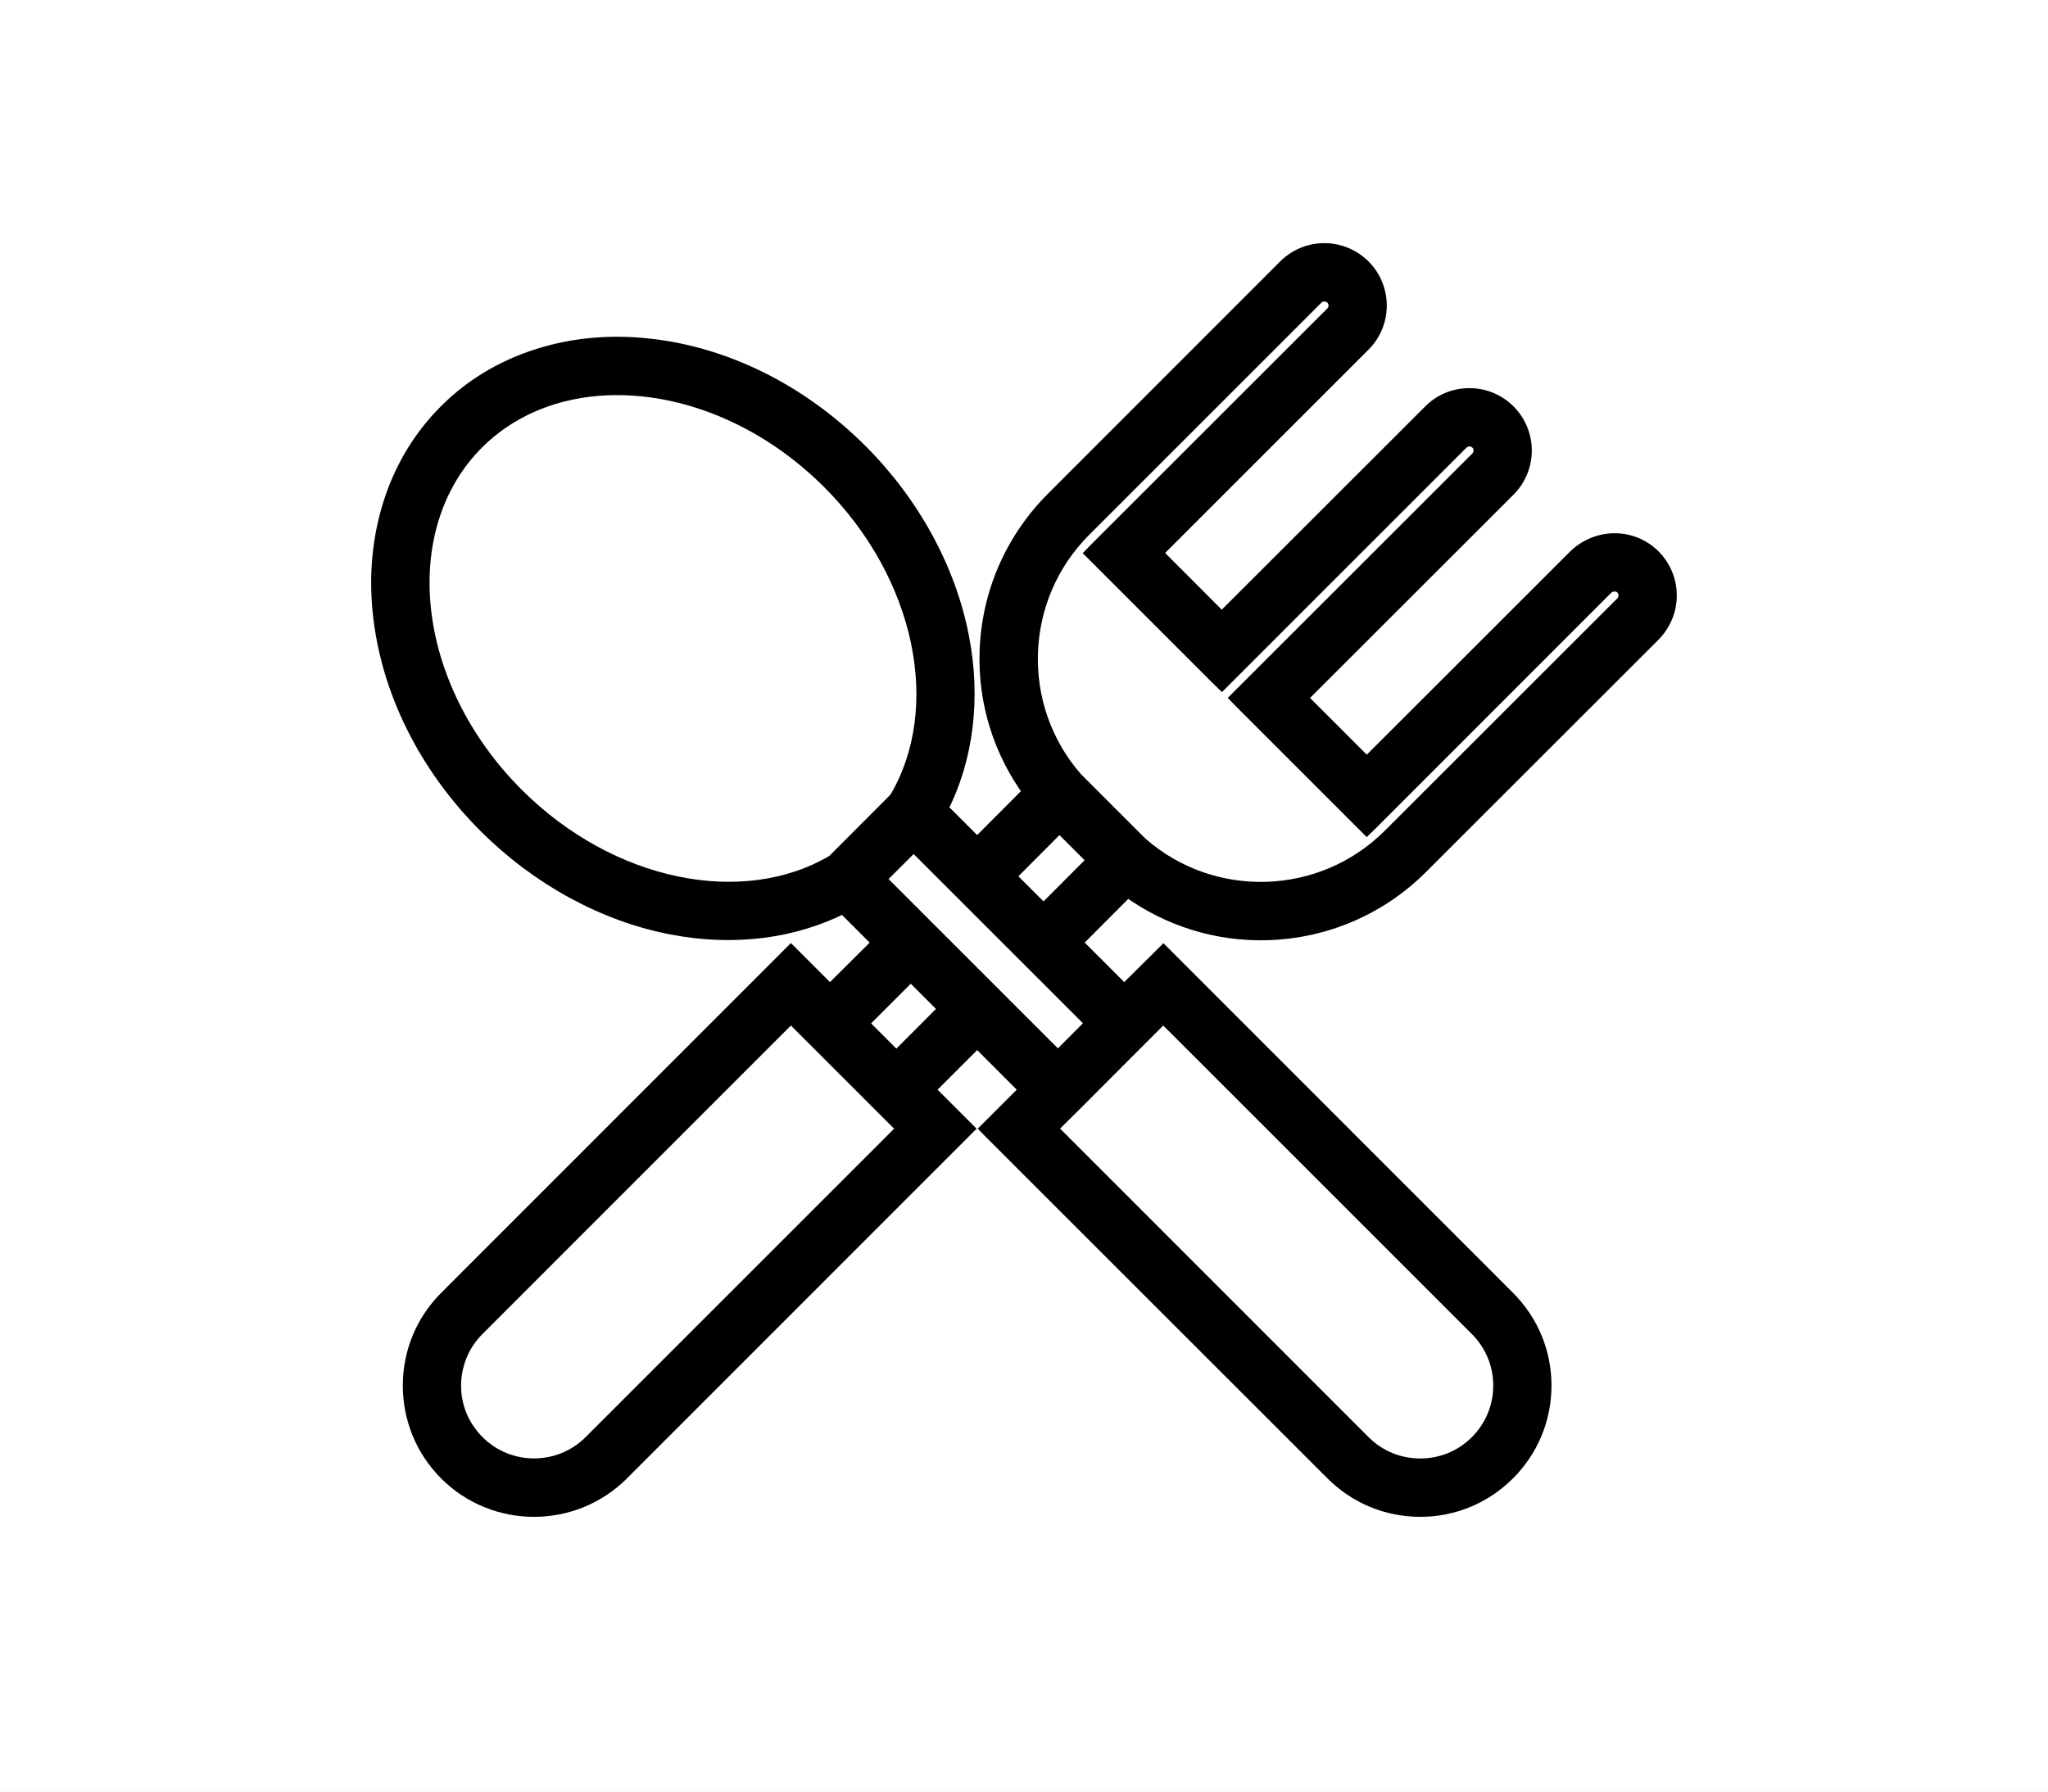
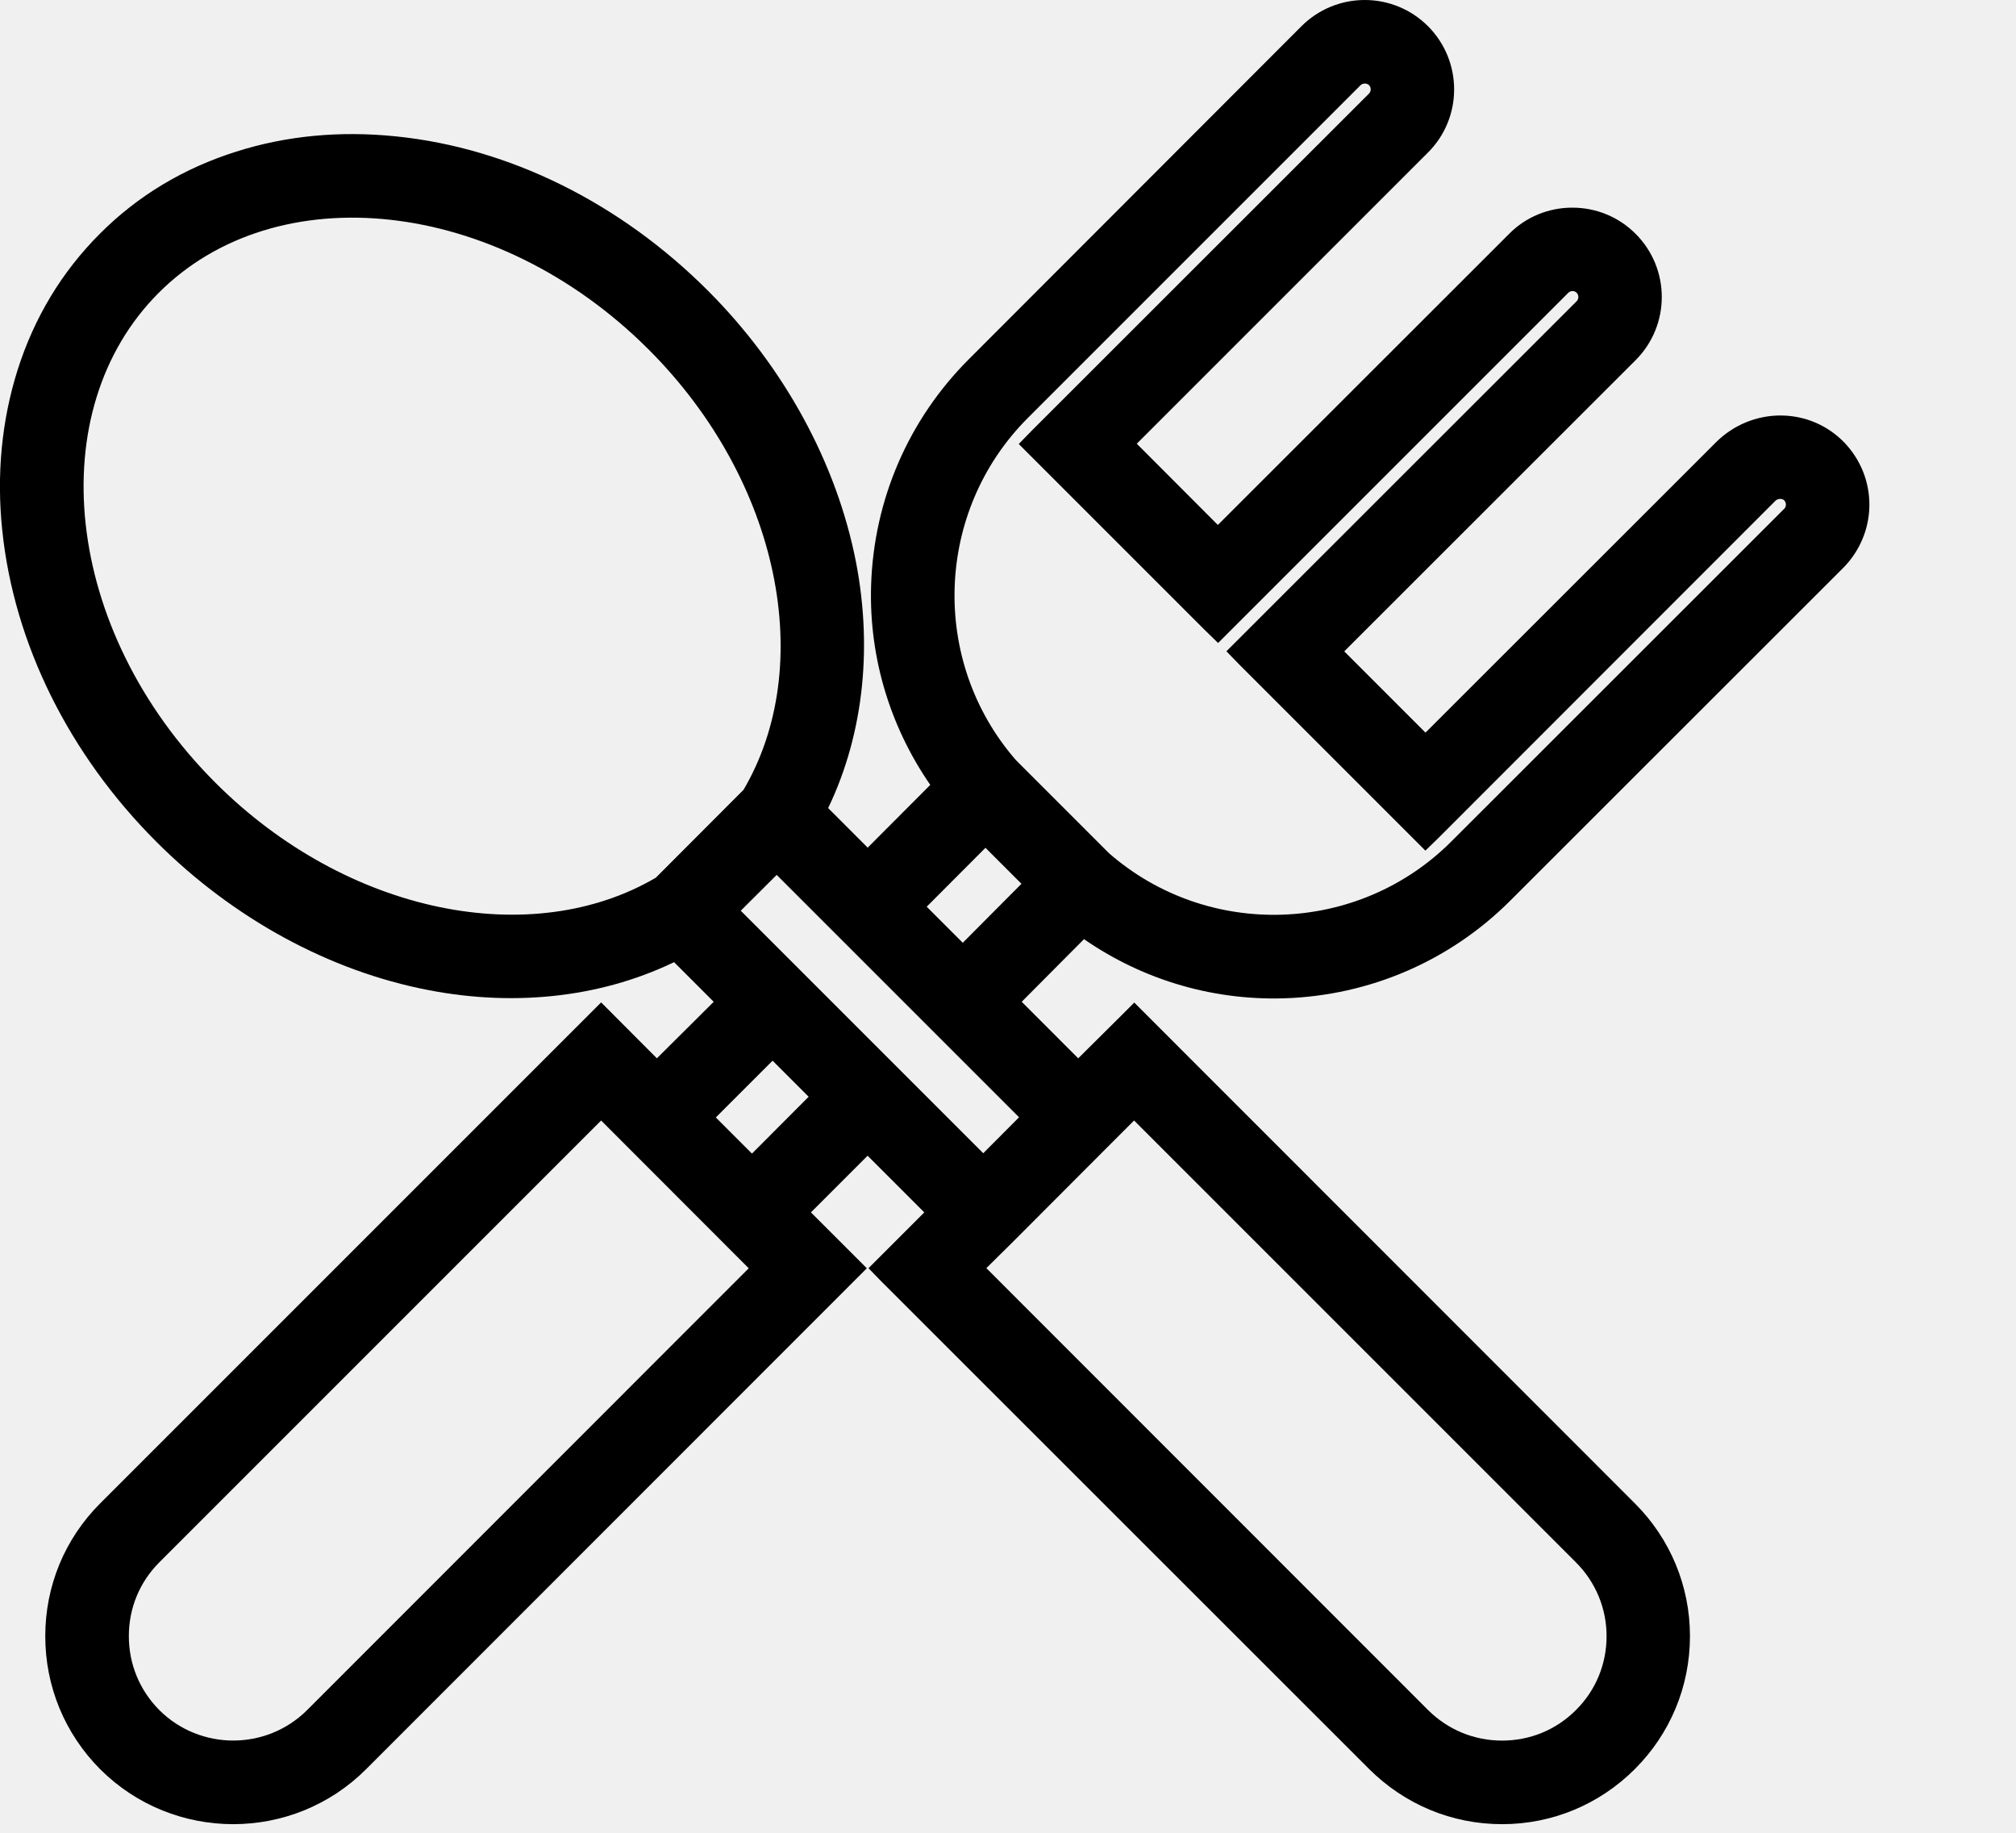
- <svg xmlns="http://www.w3.org/2000/svg" width="16" height="14" viewBox="0 0 16 14" fill="none">
-   <rect width="16" height="14" fill="white" />
-   <path d="M6.909 7.393L7.089 7.573L7.125 7.608L7.089 7.643L6.735 7.997L7.003 8.265L7.356 7.911L7.391 7.875L7.427 7.911L7.607 8.091L7.642 8.127L7.607 8.162L7.254 8.515L7.559 8.82L4.862 11.518C4.482 11.898 3.862 11.898 3.482 11.518C3.298 11.333 3.197 11.088 3.197 10.827C3.197 10.567 3.298 10.322 3.482 10.138L6.179 7.44L6.484 7.745L6.838 7.393L6.873 7.357L6.909 7.393ZM3.734 10.389C3.617 10.506 3.553 10.661 3.552 10.827C3.552 10.993 3.617 11.148 3.734 11.265C3.976 11.507 4.369 11.507 4.611 11.265L7.056 8.82L6.179 7.943L3.734 10.389Z" fill="black" stroke="black" stroke-width="0.1" />
-   <path d="M10.346 1.95C10.463 1.95 10.573 1.996 10.656 2.078C10.827 2.249 10.827 2.527 10.656 2.697L9.032 4.321L9.545 4.835L11.17 3.211C11.252 3.128 11.363 3.083 11.479 3.083C11.596 3.083 11.706 3.128 11.789 3.211C11.96 3.382 11.96 3.659 11.789 3.83L10.164 5.454L10.678 5.968L12.299 4.348C12.383 4.264 12.499 4.216 12.618 4.217C12.736 4.218 12.846 4.265 12.928 4.35C13.007 4.433 13.051 4.542 13.05 4.657C13.049 4.772 13.003 4.881 12.922 4.963L11.107 6.777C10.786 7.099 10.358 7.283 9.904 7.297C9.508 7.309 9.126 7.189 8.809 6.959L8.43 7.339L8.395 7.375L8.359 7.339L8.179 7.158L8.143 7.123L8.179 7.088L8.544 6.722L8.277 6.455L7.912 6.821L7.877 6.856L7.626 6.605L7.661 6.569L8.041 6.188C7.811 5.872 7.691 5.491 7.703 5.096C7.716 4.642 7.901 4.215 8.222 3.894L10.037 2.078C10.119 1.996 10.23 1.95 10.346 1.95ZM10.346 2.306C10.325 2.306 10.304 2.314 10.289 2.329L8.473 4.145C7.946 4.672 7.918 5.522 8.407 6.082L8.916 6.591C9.476 7.082 10.327 7.054 10.855 6.526L12.671 4.711C12.702 4.679 12.702 4.628 12.672 4.596C12.658 4.581 12.638 4.572 12.615 4.572C12.59 4.572 12.566 4.582 12.55 4.599L10.714 6.436L10.678 6.471L9.697 5.49L9.662 5.454L9.697 5.419L11.538 3.579C11.57 3.547 11.57 3.494 11.538 3.462C11.522 3.446 11.501 3.438 11.479 3.438C11.457 3.439 11.437 3.447 11.422 3.462L9.546 5.338L9.51 5.303L8.529 4.322L8.564 4.286L10.405 2.446C10.437 2.414 10.437 2.361 10.405 2.329C10.389 2.314 10.368 2.306 10.346 2.306Z" fill="black" stroke="black" stroke-width="0.1" />
-   <path d="M5.057 2.694C5.664 2.756 6.257 3.051 6.727 3.521C7.136 3.93 7.419 4.448 7.521 4.979C7.614 5.458 7.555 5.929 7.357 6.319L8.783 7.745L9.054 7.476L9.089 7.441L9.124 7.476L11.785 10.138C11.969 10.322 12.071 10.567 12.071 10.827C12.071 11.088 11.969 11.333 11.785 11.517C11.601 11.701 11.356 11.803 11.096 11.803C10.835 11.803 10.59 11.701 10.406 11.517L7.744 8.856L7.709 8.82L7.744 8.785L8.014 8.515L6.588 7.089C6.197 7.287 5.727 7.346 5.247 7.253C4.716 7.151 4.199 6.868 3.789 6.458C3.32 5.989 3.025 5.396 2.962 4.788C2.931 4.49 2.959 4.203 3.043 3.936C3.131 3.657 3.278 3.413 3.479 3.211C3.681 3.009 3.925 2.863 4.204 2.775C4.471 2.69 4.758 2.663 5.057 2.694ZM8.909 8.122L8.391 8.641L8.211 8.819L10.657 11.266C10.774 11.383 10.93 11.447 11.096 11.447C11.261 11.447 11.417 11.383 11.534 11.266C11.651 11.149 11.716 10.993 11.716 10.827C11.716 10.662 11.651 10.506 11.534 10.389L9.088 7.943L8.909 8.122ZM6.871 6.869L8.265 8.263L8.531 7.996L7.138 6.603L6.871 6.869ZM6.475 3.772C5.625 2.922 4.395 2.798 3.73 3.462C3.066 4.127 3.191 5.357 4.04 6.206C4.77 6.936 5.805 7.145 6.509 6.729L6.997 6.24C7.414 5.537 7.205 4.502 6.475 3.772Z" fill="black" stroke="black" stroke-width="0.1" />
+ <svg xmlns="http://www.w3.org/2000/svg" width="11" height="10" viewBox="0 0 11 10" fill="none">
+   <path d="M4.009 5.493L4.189 5.673L4.225 5.708L4.189 5.743L3.835 6.097L4.103 6.365L4.456 6.011L4.491 5.975L4.527 6.011L4.707 6.191L4.742 6.227L4.707 6.262L4.354 6.615L4.659 6.92L1.962 9.618C1.582 9.998 0.963 9.998 0.582 9.618C0.398 9.433 0.297 9.188 0.297 8.927C0.297 8.667 0.398 8.422 0.582 8.238L3.28 5.54L3.584 5.845L3.938 5.493L3.973 5.457L4.009 5.493ZM0.834 8.489C0.717 8.606 0.653 8.761 0.653 8.927C0.653 9.093 0.717 9.248 0.834 9.366C1.076 9.607 1.469 9.607 1.711 9.366L4.156 6.92L3.28 6.043L0.834 8.489Z" fill="black" stroke="black" stroke-width="0.1" />
+   <path d="M7.447 0.05C7.563 0.05 7.674 0.096 7.756 0.178C7.927 0.349 7.927 0.627 7.756 0.797L6.132 2.421L6.645 2.935L8.27 1.311C8.352 1.228 8.463 1.183 8.579 1.183C8.696 1.183 8.806 1.228 8.889 1.311C9.06 1.482 9.06 1.759 8.889 1.93L7.264 3.554L7.778 4.068L9.399 2.448C9.483 2.364 9.599 2.316 9.718 2.317C9.836 2.318 9.946 2.365 10.028 2.45C10.107 2.533 10.151 2.642 10.15 2.757C10.149 2.872 10.103 2.981 10.022 3.063L8.207 4.877C7.886 5.199 7.458 5.383 7.004 5.397C6.608 5.409 6.226 5.289 5.909 5.059L5.531 5.439L5.495 5.475L5.459 5.439L5.28 5.258L5.243 5.223L5.28 5.188L5.644 4.822L5.377 4.555L5.012 4.921L4.977 4.956L4.726 4.705L4.761 4.669L5.141 4.288C4.912 3.972 4.791 3.591 4.803 3.196C4.817 2.742 5.001 2.315 5.323 1.994L7.137 0.178C7.219 0.096 7.33 0.05 7.447 0.05ZM7.447 0.406C7.425 0.406 7.404 0.414 7.389 0.429L5.573 2.245C5.046 2.772 5.018 3.622 5.507 4.182L6.016 4.691C6.576 5.182 7.428 5.154 7.955 4.626L9.771 2.811C9.802 2.78 9.802 2.728 9.772 2.696C9.758 2.681 9.738 2.673 9.715 2.672C9.69 2.672 9.666 2.682 9.65 2.699L7.814 4.536L7.778 4.571L6.797 3.59L6.762 3.554L6.797 3.519L8.638 1.679C8.67 1.647 8.67 1.594 8.638 1.562C8.622 1.546 8.601 1.538 8.579 1.538C8.557 1.539 8.537 1.547 8.522 1.562L6.646 3.438L6.61 3.403L5.629 2.422L5.664 2.386L7.505 0.546C7.537 0.514 7.537 0.461 7.505 0.429C7.49 0.414 7.469 0.406 7.447 0.406Z" fill="black" stroke="black" stroke-width="0.1" />
+   <path d="M2.157 0.794C2.764 0.856 3.357 1.151 3.827 1.621C4.236 2.03 4.519 2.548 4.622 3.079C4.714 3.558 4.655 4.029 4.458 4.419L5.883 5.845L6.154 5.576L6.189 5.541L6.224 5.576L8.885 8.238C9.069 8.422 9.171 8.667 9.171 8.927C9.171 9.188 9.069 9.433 8.885 9.617C8.701 9.801 8.456 9.903 8.196 9.903C7.935 9.903 7.691 9.801 7.506 9.617L4.844 6.956L4.809 6.92L4.844 6.885L5.114 6.615L3.688 5.189C3.297 5.387 2.827 5.446 2.347 5.353C1.816 5.251 1.299 4.968 0.889 4.558C0.42 4.089 0.125 3.496 0.062 2.888C0.031 2.59 0.059 2.303 0.143 2.036C0.231 1.757 0.378 1.513 0.58 1.311C0.781 1.109 1.025 0.963 1.304 0.875C1.571 0.79 1.858 0.763 2.157 0.794ZM6.009 6.222L5.491 6.741L5.311 6.919L7.757 9.366C7.875 9.483 8.03 9.547 8.196 9.547C8.362 9.547 8.517 9.483 8.634 9.366C8.752 9.249 8.816 9.093 8.816 8.927C8.816 8.762 8.751 8.606 8.634 8.489L6.188 6.043L6.009 6.222ZM3.971 4.969L5.365 6.363L5.631 6.096L4.238 4.703L3.971 4.969ZM3.575 1.872C2.725 1.022 1.495 0.898 0.831 1.562C0.166 2.227 0.291 3.457 1.14 4.306C1.87 5.036 2.905 5.245 3.609 4.829L4.097 4.34C4.514 3.637 4.305 2.602 3.575 1.872Z" fill="black" stroke="black" stroke-width="0.1" />
</svg>
